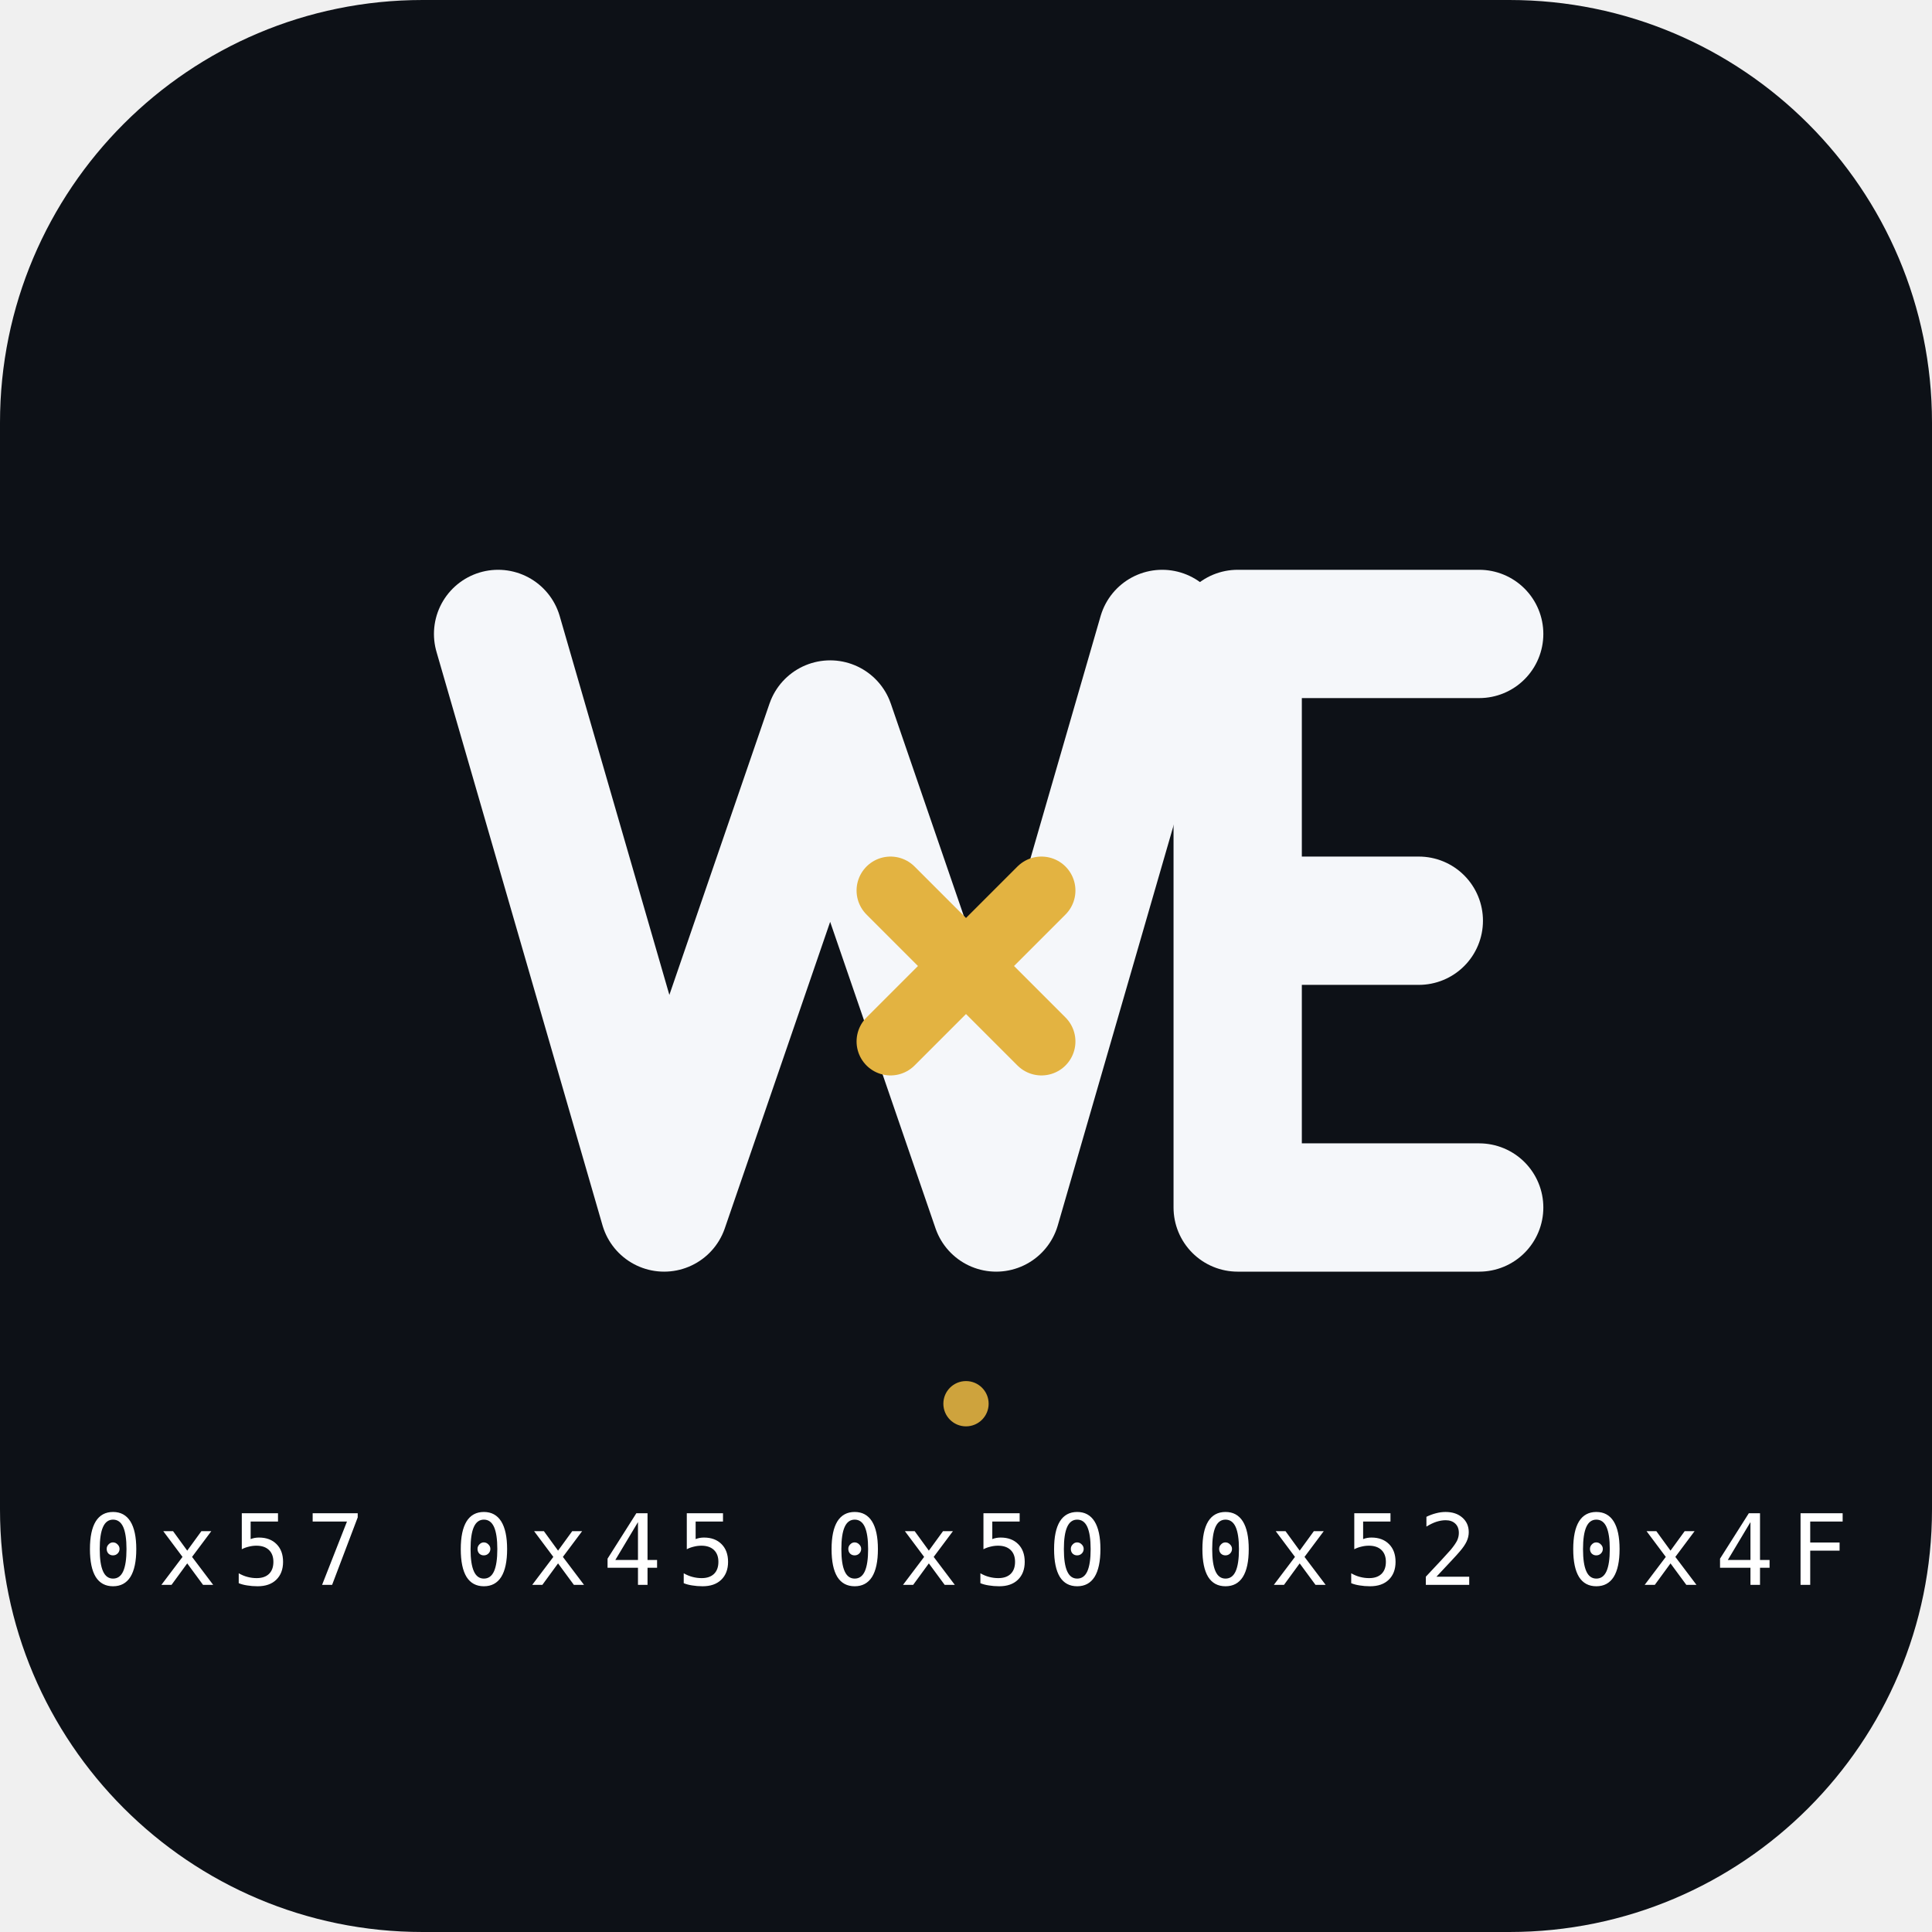
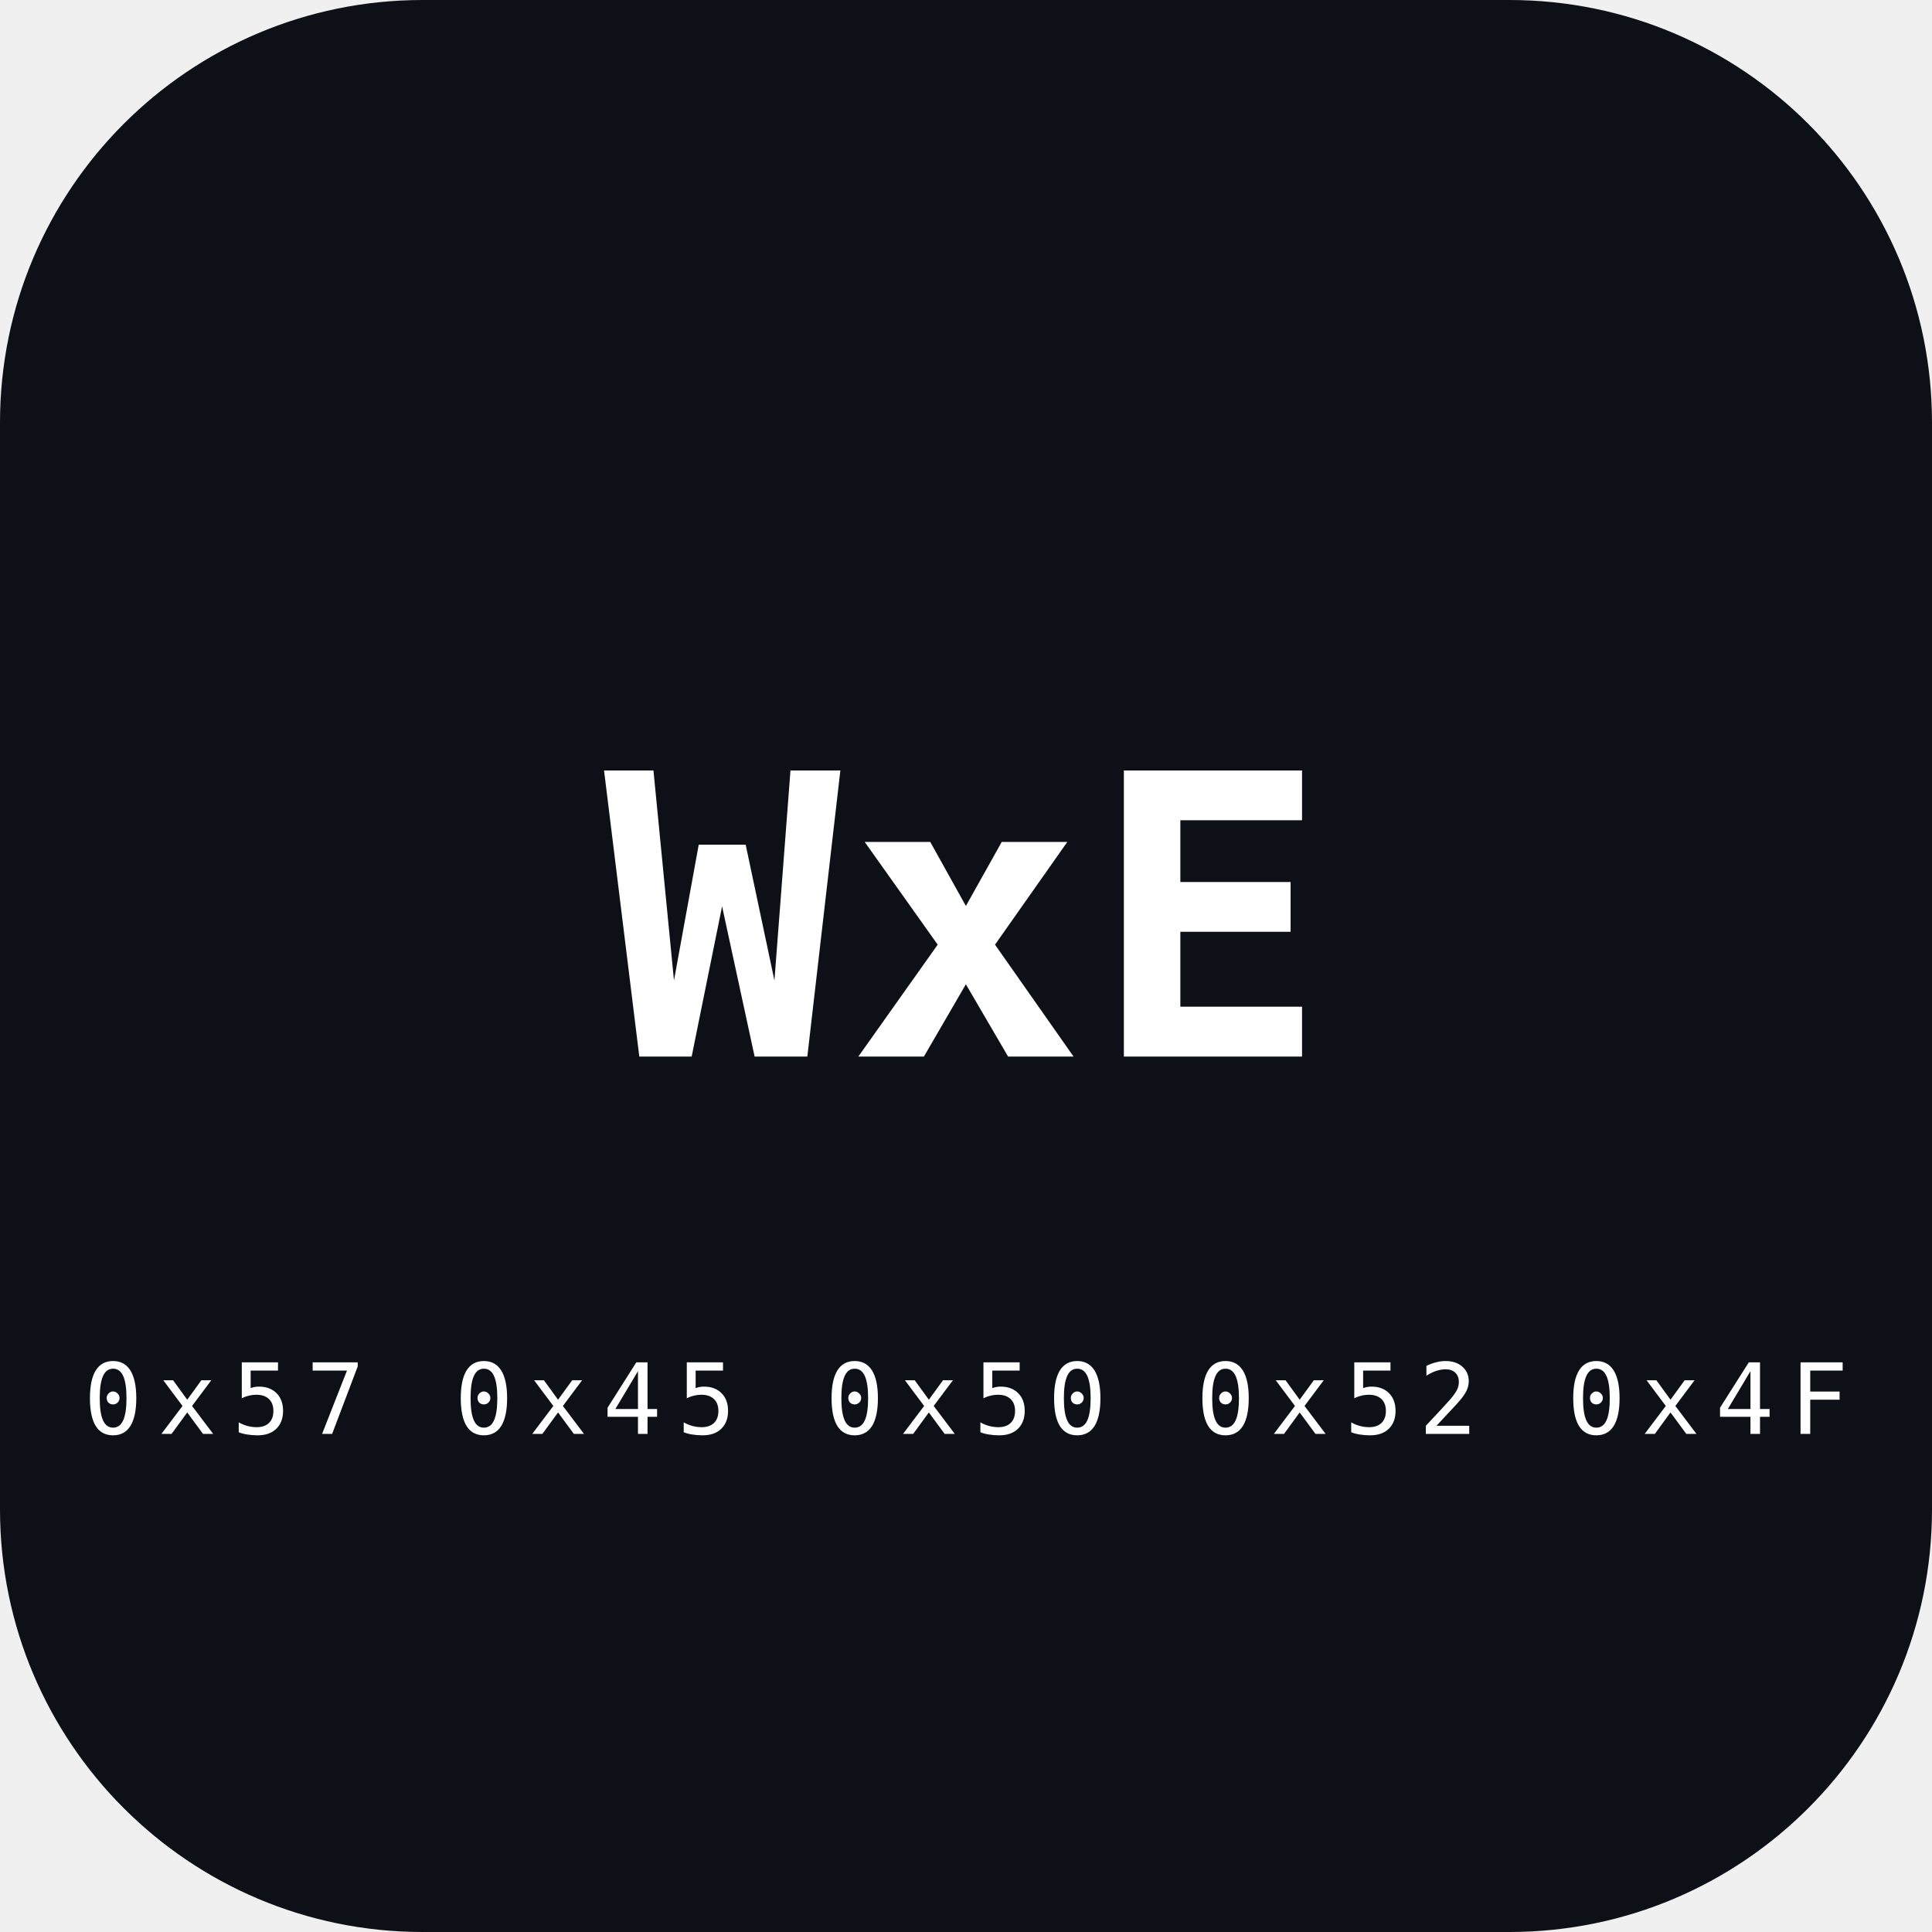
<svg xmlns="http://www.w3.org/2000/svg" width="256" height="256" viewBox="0 0 256 256" role="img" aria-labelledby="weTitle weDesc">
  <rect width="256" height="256" rx="56" fill="#0d1117" />
-   <g stroke-linecap="round" stroke-linejoin="round" fill="none">
-     <path d="M66 84 L88 160 L110 96 L132 160 L154 84" stroke="#f5f7fa" stroke-width="17" />
-     <path d="M138 138 L118 118 M118 138 L138 118" stroke="#e3b341" stroke-width="9" />
-     <path d="M164 84 L164 160 M164 84 L196 84 M164 122 L188 122 M164 160 L196 160" stroke="#f5f7fa" stroke-width="17" />
-   </g>
-   <circle cx="128" cy="186" r="3" fill="#e3b341" opacity="0.9" />
-   <text x="128" y="210" text-anchor="middle" font-family="Menlo,Consolas,monospace" font-size="13" letter-spacing="2" fill="#ffffff">0x57 0x45 0x50 0x52 0x4F</text>
+   <text x="128" y="140" text-anchor="middle" font-family="Menlo,Consolas,monospace" font-size="52" font-weight="bold" letter-spacing="1" fill="#ffffff">WxE</text>
+   <text x="128" y="190" text-anchor="middle" font-family="Menlo,Consolas,monospace" font-size="13" letter-spacing="2" fill="#ffffff">0x57 0x45 0x50 0x52 0x4F</text>
</svg>
